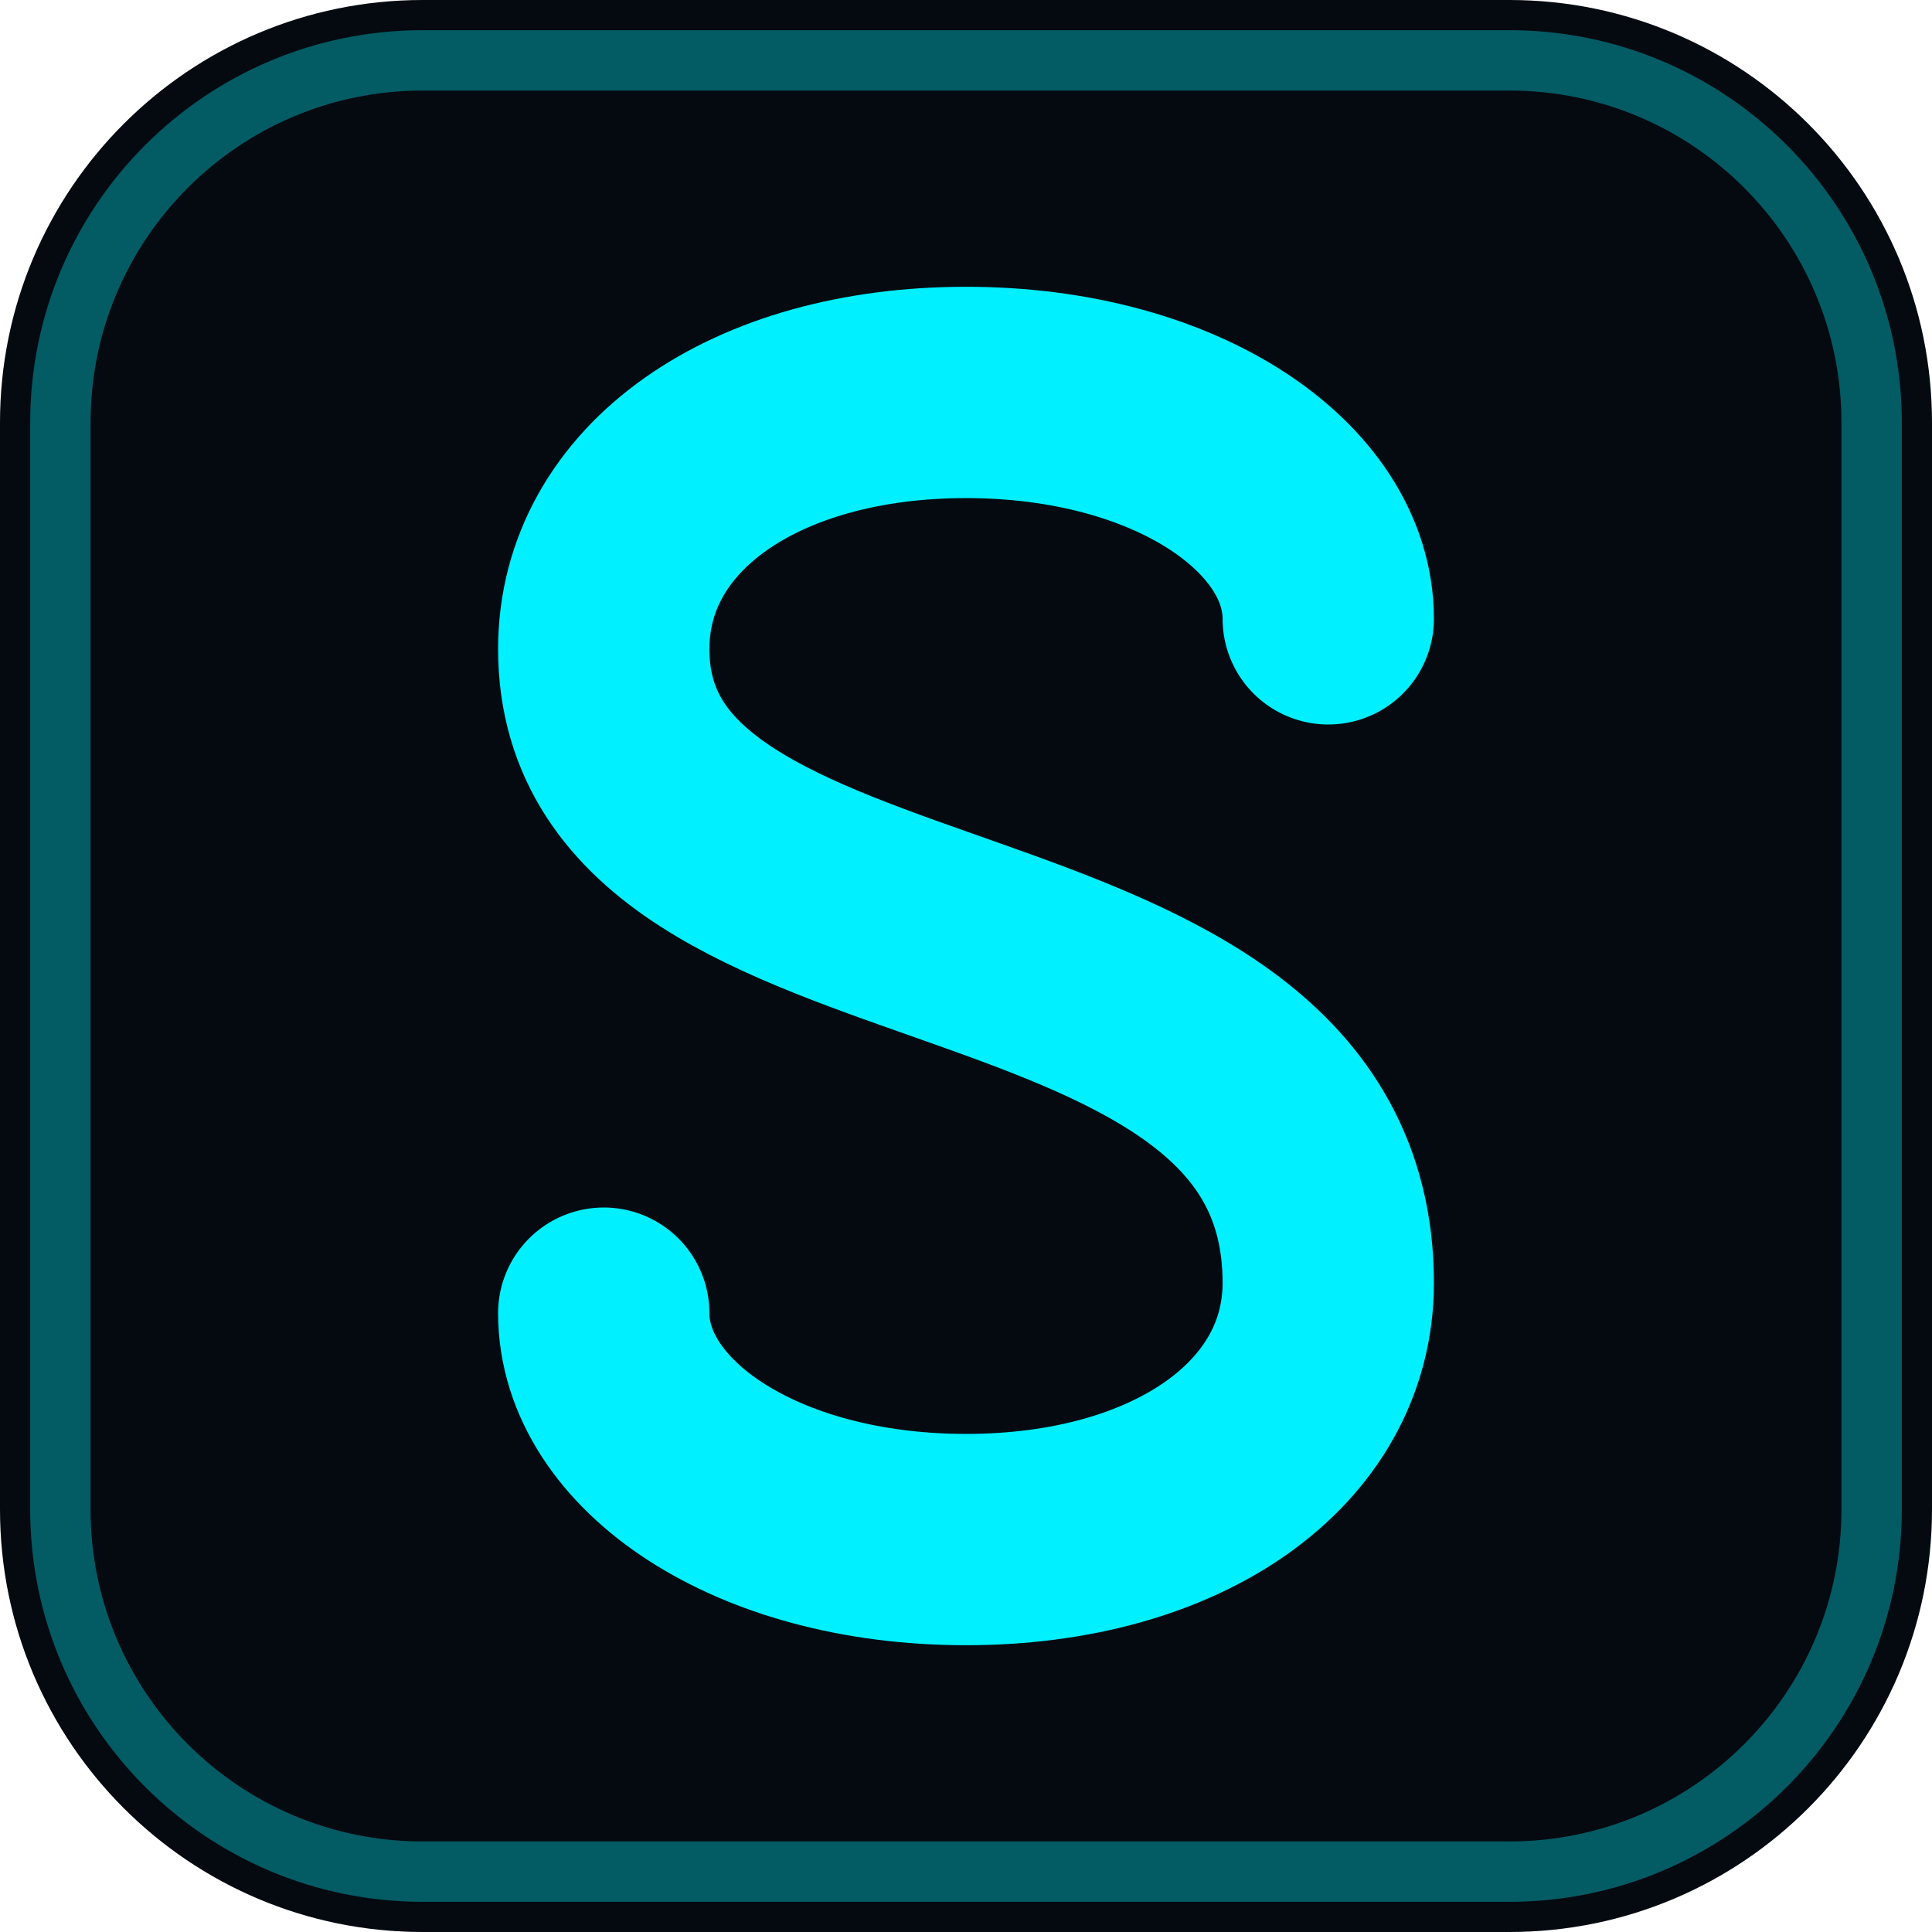
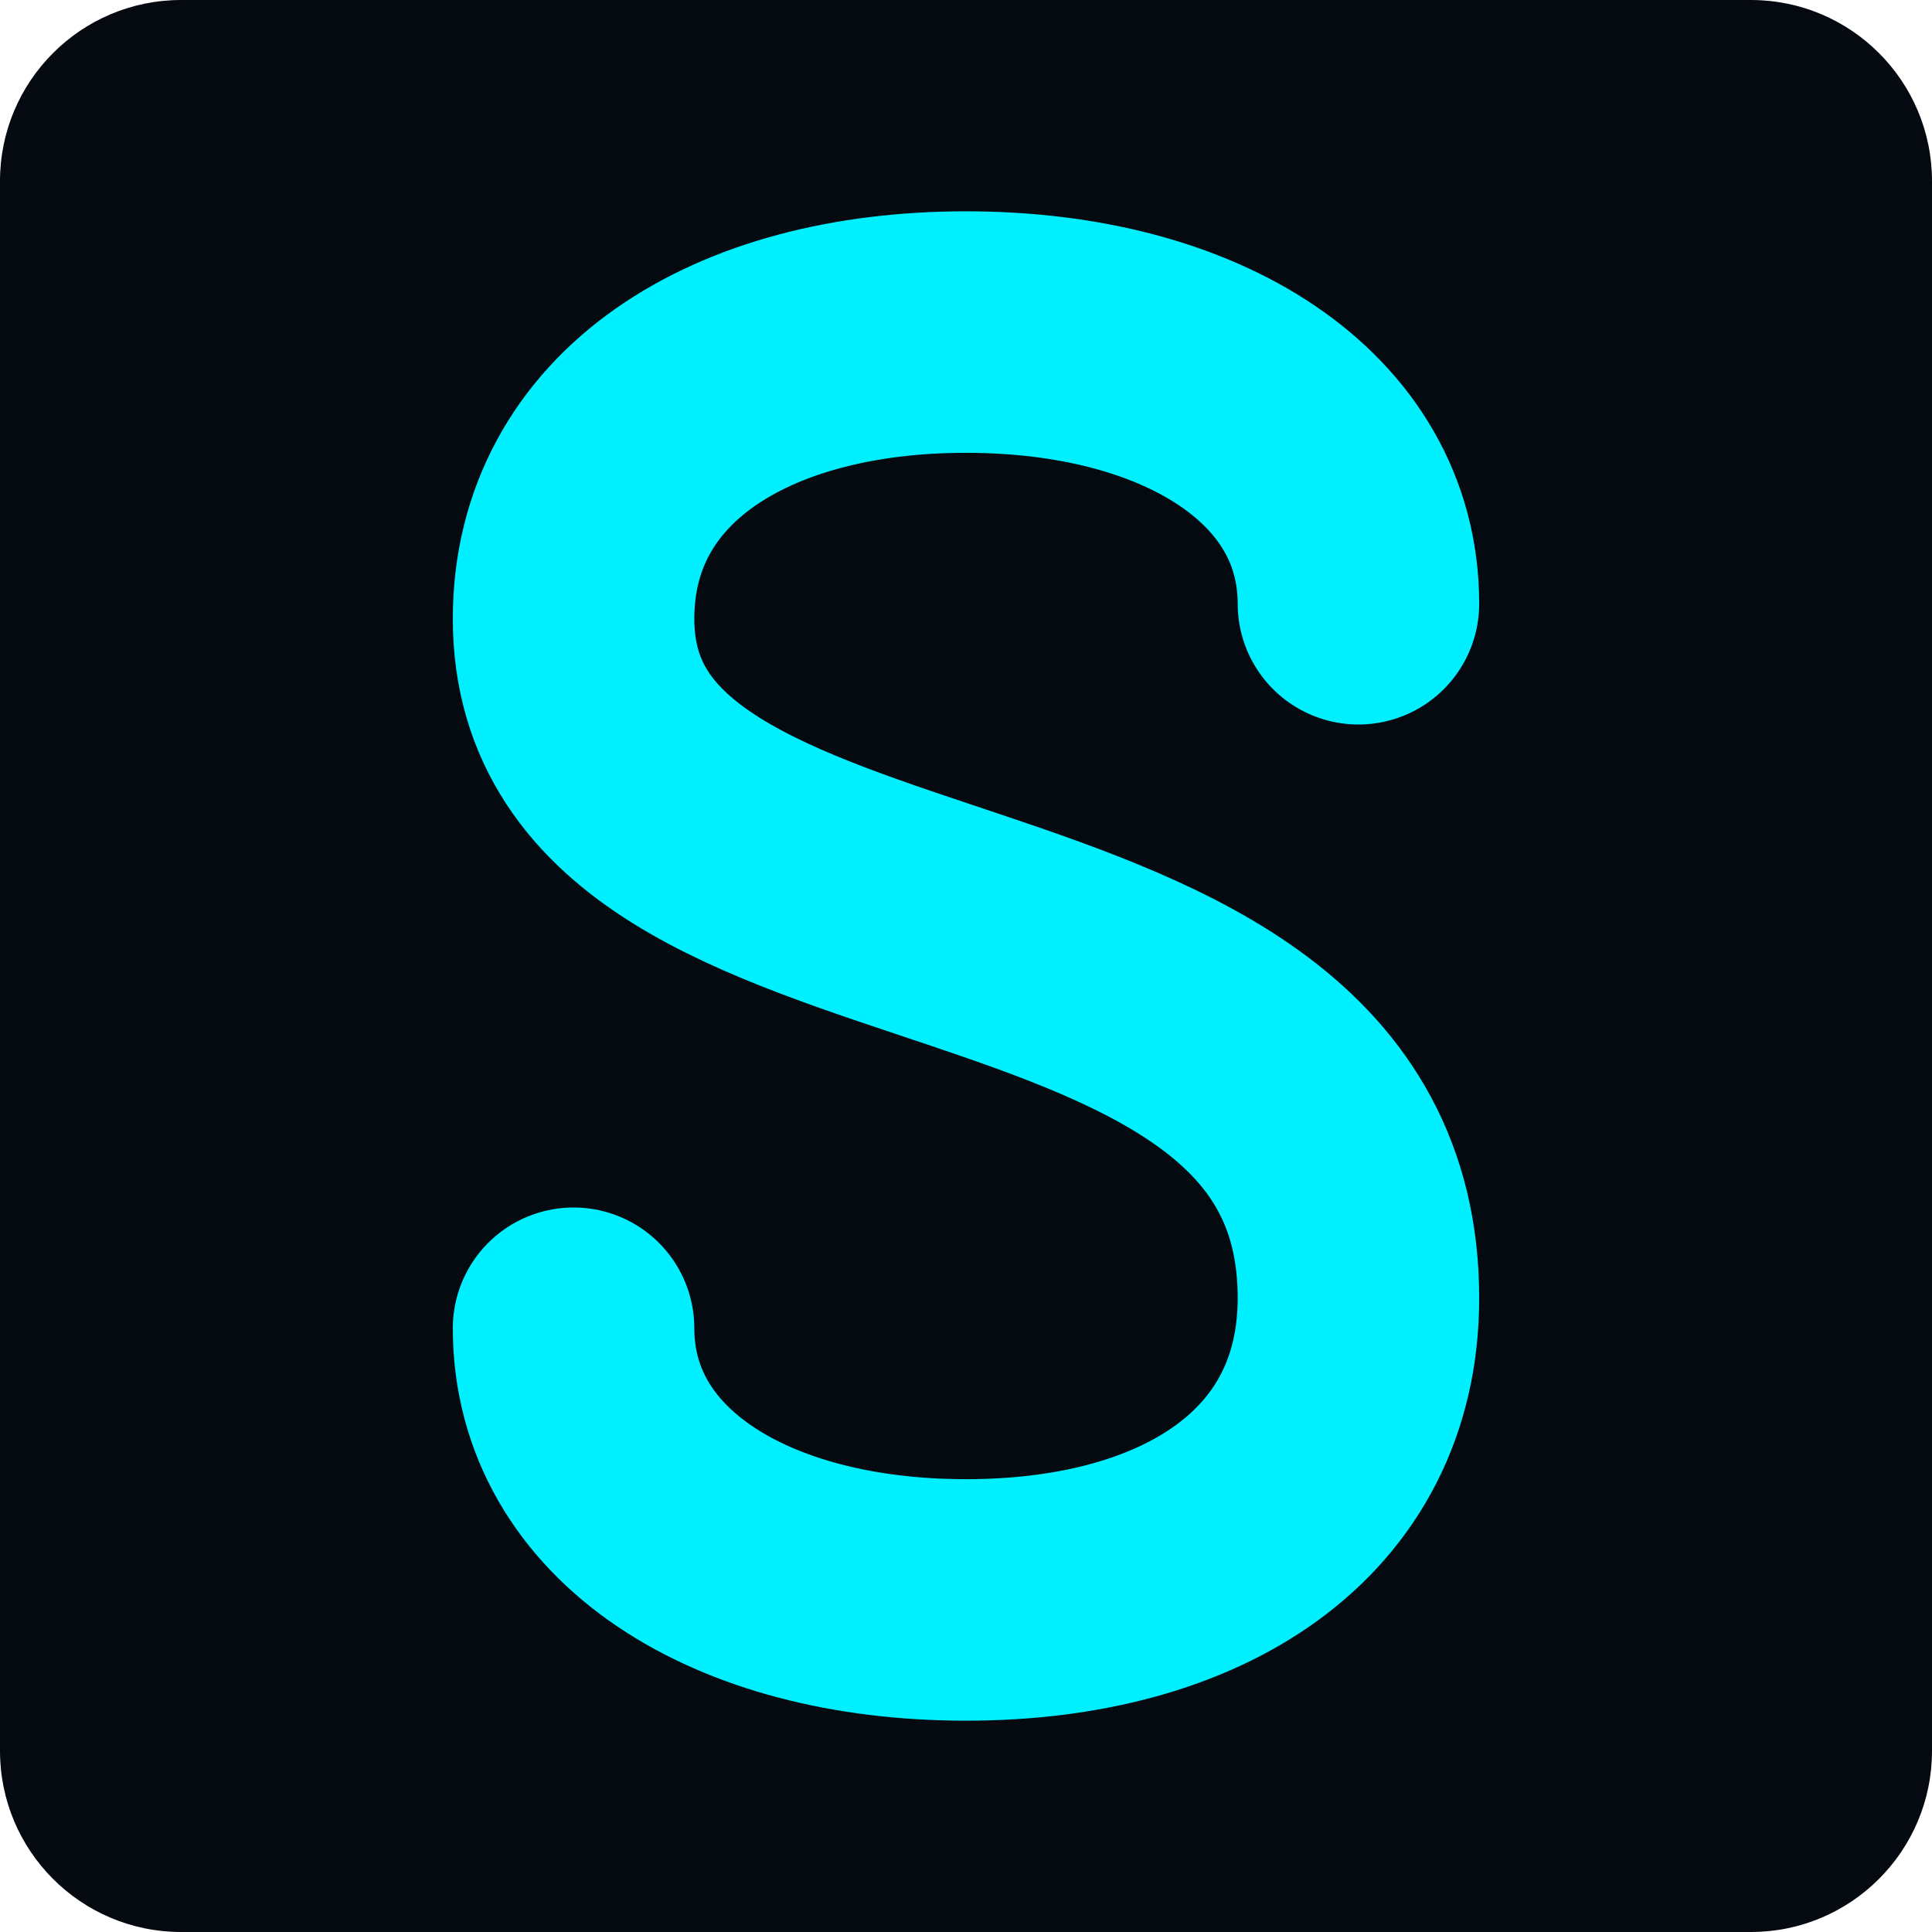
<svg xmlns="http://www.w3.org/2000/svg" viewBox="0 0 64 64">
-   <rect width="64" height="64" rx="14" fill="#050A10" />
-   <rect x="2" y="2" width="60" height="60" rx="12" fill="none" stroke="#00F0FF" stroke-opacity="0.35" stroke-width="2" />
-   <path d="M44 20.5C44 16.5 39 13 32 13C25 13 20 16.5 20 21.5C20 33 44 29 44 42.5C44 47.5 39 51 32 51C25 51 20 47.5 20 43.5" fill="none" stroke="#00F0FF" stroke-width="7" stroke-linecap="round" stroke-linejoin="round" />
+   <rect width="64" height="64" rx="6" fill="#050A10" />
+   <path d="M45 20C45 14.5 39.5 11 32 11C24.5 11 19 14.5 19 20.5C19 33 45 28 45 43C45 49.5 39.5 53 32 53C24.5 53 19 49.5 19 44" fill="none" stroke="#00F0FF" stroke-width="8" stroke-linecap="round" stroke-linejoin="round" />
</svg>
